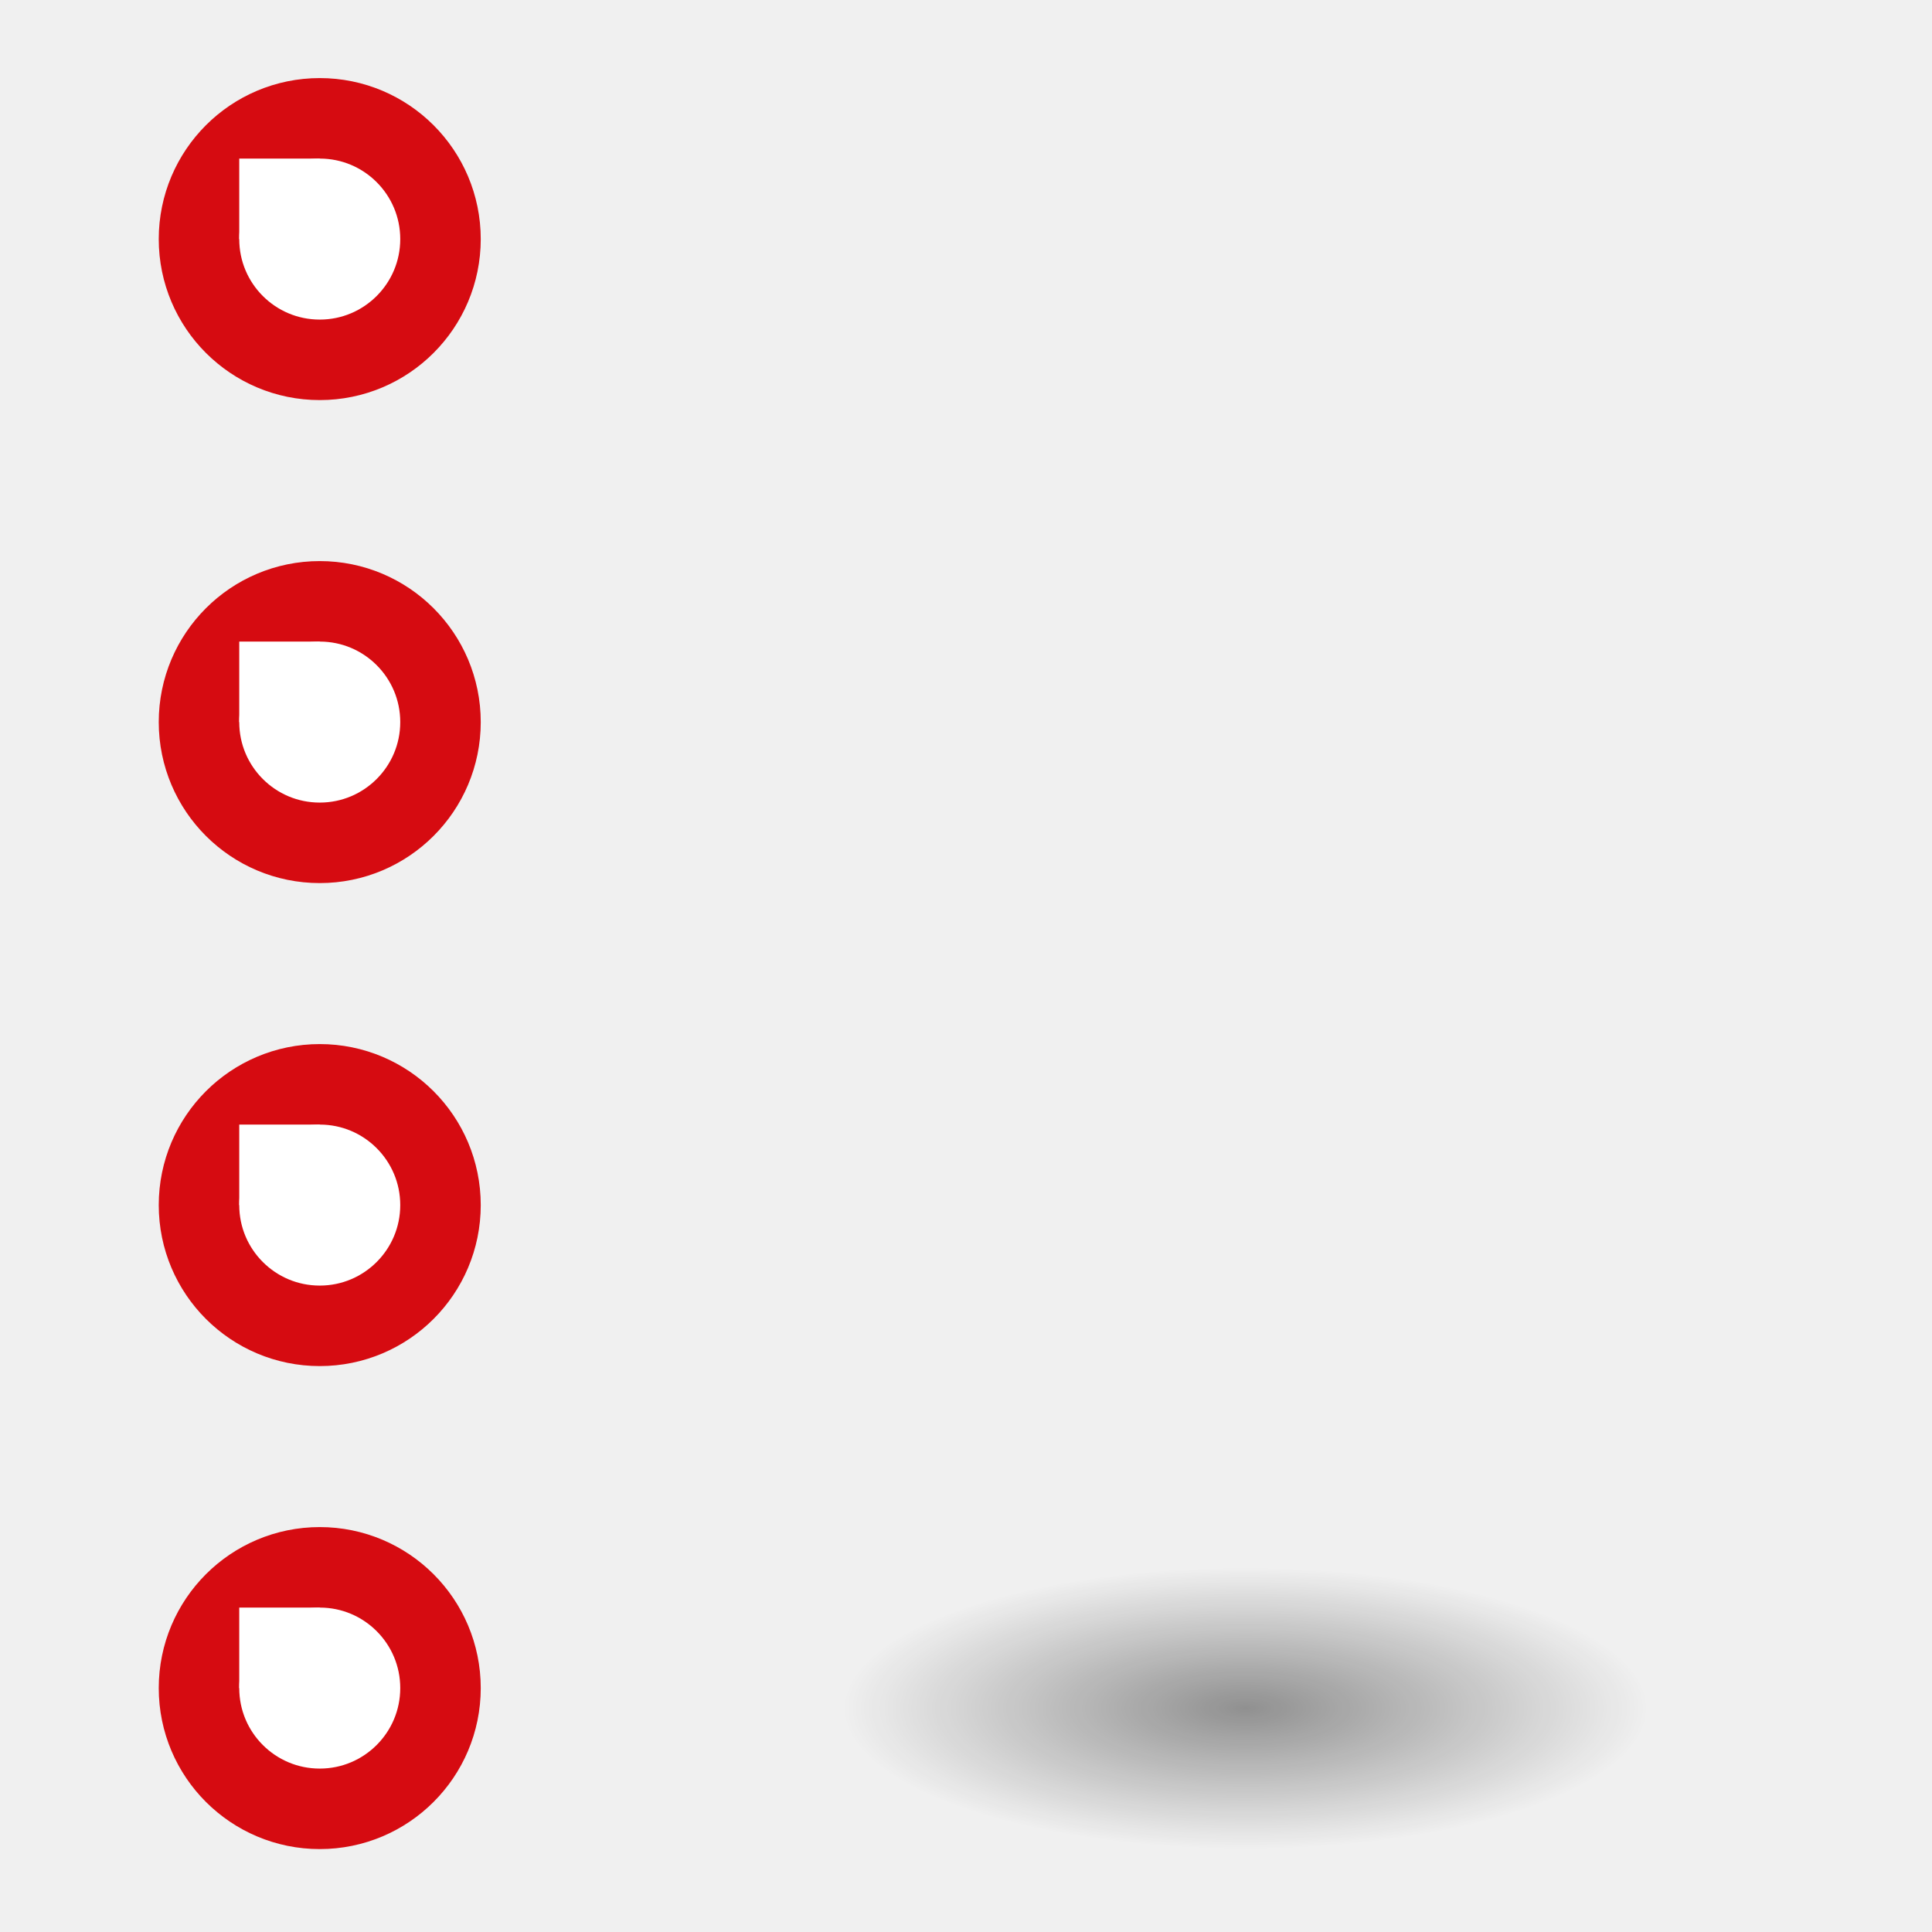
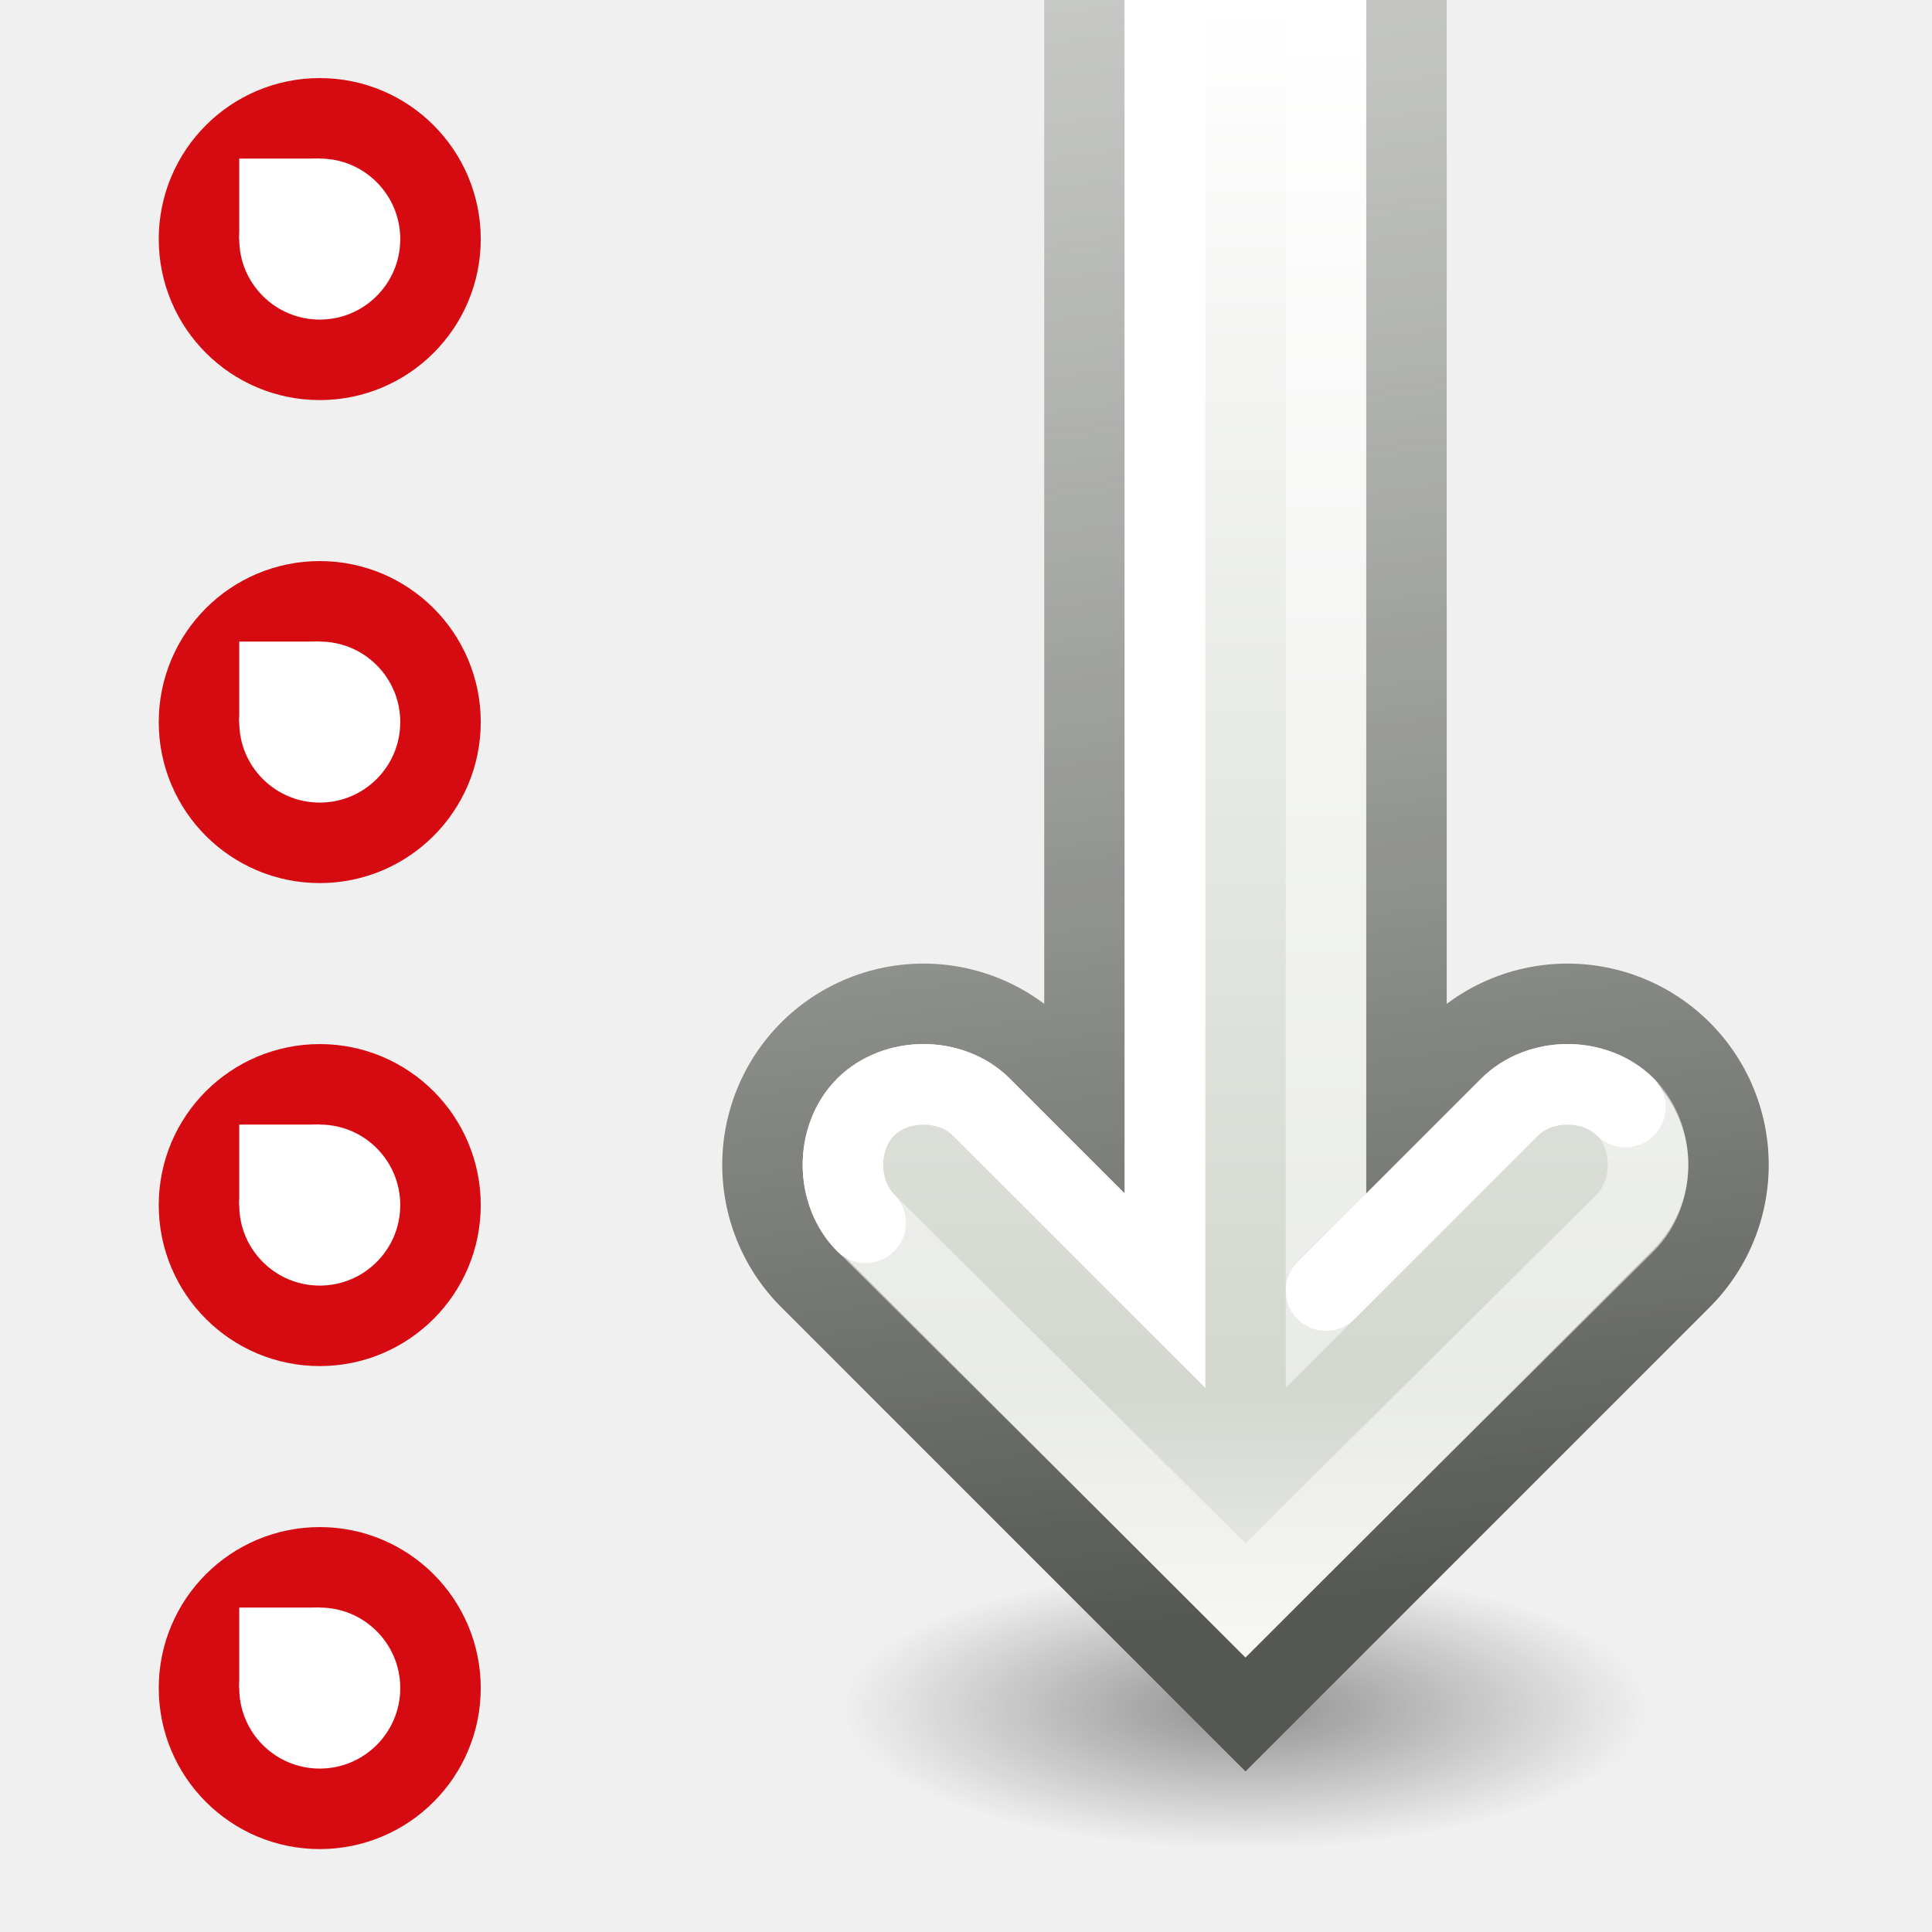
- <svg xmlns="http://www.w3.org/2000/svg" xmlns:xlink="http://www.w3.org/1999/xlink" width="24" height="24" viewBox="0 0 24 24" id="svg2" version="1.1">
+ <svg xmlns="http://www.w3.org/2000/svg" xmlns:xlink="http://www.w3.org/1999/xlink" version="1.1" id="svg2" viewBox="0 0 24 24" height="24" width="24">
  <defs id="defs4">
-     <mask maskUnits="userSpaceOnUse" id="mask4546-7-9">
-       <rect y="703" x="101" height="22" width="22" id="rect4548-0-7" style="color:#000000;display:inline;overflow:visible;visibility:visible;fill:url(#linearGradient4550-2-9);fill-opacity:1;stroke:none;stroke-width:1;marker:none;enable-background:new" transform="rotate(-90)" />
+     <mask id="mask4546-7-9" maskUnits="userSpaceOnUse">
+       <rect transform="rotate(-90)" style="color:#000000;display:inline;overflow:visible;visibility:visible;fill:url(#linearGradient4550-2-9);fill-opacity:1;stroke:none;stroke-width:1;marker:none;enable-background:new" id="rect4548-0-7" width="22" height="22" x="101" y="703" />
    </mask>
-     <linearGradient xlink:href="#linearGradient4522-4-15-6-4" id="linearGradient4550-2-9" gradientUnits="userSpaceOnUse" gradientTransform="translate(-602,526)" x1="719" y1="184" x2="725" y2="184" />
+     <linearGradient y2="184" x2="725" y1="184" x1="719" gradientTransform="translate(-602,526)" gradientUnits="userSpaceOnUse" id="linearGradient4550-2-9" xlink:href="#linearGradient4522-4-15-6-4" />
    <linearGradient id="linearGradient4522-4-15-6-4">
-       <stop style="stop-color:#ffffff;stop-opacity:1;" offset="0" id="stop4524-4-6-8-4" />
-       <stop style="stop-color:#000000;stop-opacity:1" offset="1" id="stop4526-7-9-2-7" />
+       <stop id="stop4524-4-6-8-4" offset="0" style="stop-color:#ffffff;stop-opacity:1;" />
+       <stop id="stop4526-7-9-2-7" offset="1" style="stop-color:#000000;stop-opacity:1" />
    </linearGradient>
-     <linearGradient xlink:href="#linearGradient4397-0-4-8-4-2-4-9-8-1-2" id="linearGradient4623-5-5-2" gradientUnits="userSpaceOnUse" gradientTransform="rotate(90,314,-112)" x1="317.8" y1="-102.327" x2="310.2" y2="-120.673" />
+     <linearGradient y2="-139.97" x2="313.028" y1="-102.327" x1="317.8" gradientTransform="rotate(90,314,-112)" gradientUnits="userSpaceOnUse" id="linearGradient4623-5-5-2" xlink:href="#linearGradient4397-0-4-8-4-2-4-9-8-1-2" />
    <linearGradient id="linearGradient4397-0-4-8-4-2-4-9-8-1-2">
-       <stop style="stop-color:#555753;stop-opacity:1" offset="0" id="stop4399-9-7-3-2-6-9-4-8-5-0" />
-       <stop style="stop-color:#d3d7cf;stop-opacity:1" offset="1" id="stop4401-7-6-9-7-3-5-5-4-0-1" />
+       <stop id="stop4399-9-7-3-2-6-9-4-8-5-0" offset="0" style="stop-color:#555753;stop-opacity:1" />
+       <stop id="stop4401-7-6-9-7-3-5-5-4-0-1" offset="1" style="stop-color:#d3d7cf;stop-opacity:0" />
    </linearGradient>
-     <linearGradient xlink:href="#linearGradient4051-8-3-7-0-1" id="linearGradient4625-2-7-9" gradientUnits="userSpaceOnUse" gradientTransform="rotate(90,314,188)" x1="312.247" y1="198.513" x2="312.247" y2="178.061" />
+     <linearGradient y2="178.061" x2="312.247" y1="198.513" x1="312.247" gradientTransform="rotate(90,314,188)" gradientUnits="userSpaceOnUse" id="linearGradient4625-2-7-9" xlink:href="#linearGradient4051-8-3-7-0-1" />
    <linearGradient id="linearGradient4051-8-3-7-0-1">
-       <stop id="stop4053-1-4-3-1-0" offset="0" style="stop-color:#eeeeec;stop-opacity:1" />
-       <stop style="stop-color:#d3d7cf;stop-opacity:1" offset="0.16" id="stop4055-0-8-7-7-1" />
-       <stop id="stop4057-7-8-1-6-2" offset="1" style="stop-color:#ffffff;stop-opacity:1" />
+       <stop style="stop-color:#eeeeec;stop-opacity:1" offset="0" id="stop4053-1-4-3-1-0" />
+       <stop id="stop4055-0-8-7-7-1" offset="0.16" style="stop-color:#d3d7cf;stop-opacity:1" />
+       <stop style="stop-color:#ffffff;stop-opacity:1" offset="1" id="stop4057-7-8-1-6-2" />
    </linearGradient>
-     <radialGradient r="4.844" fy="197.297" fx="33.875" cy="197.297" cx="33.875" gradientTransform="matrix(1.032251,0,0,0.36129,-19.49572,979.301)" gradientUnits="userSpaceOnUse" id="radialGradient5051-6" xlink:href="#linearGradient6462-6-8-8-3-6-4-6-4-5-4" />
+     <radialGradient xlink:href="#linearGradient6462-6-8-8-3-6-4-6-4-5-4" id="radialGradient5051-6" gradientUnits="userSpaceOnUse" gradientTransform="matrix(1.032251,0,0,0.36129,-19.49572,979.301)" cx="33.875" cy="197.297" fx="33.875" fy="197.297" r="4.844" />
    <linearGradient id="linearGradient6462-6-8-8-3-6-4-6-4-5-4">
-       <stop style="stop-color:#000000;stop-opacity:1;" offset="0" id="stop6464-5-9-9-7-7-2-3-9-7-6" />
-       <stop style="stop-color:#000000;stop-opacity:0;" offset="1" id="stop6466-3-6-8-0-5-5-3-2-2-0" />
+       <stop id="stop6464-5-9-9-7-7-2-3-9-7-6" offset="0" style="stop-color:#000000;stop-opacity:1;" />
+       <stop id="stop6466-3-6-8-0-5-5-3-2-2-0" offset="1" style="stop-color:#000000;stop-opacity:0;" />
    </linearGradient>
  </defs>
-   <g id="layer1" transform="translate(0,-1029.362)">
-     <ellipse id="path3998" style="fill:#ffffff;fill-opacity:1;stroke:#d60b11;stroke-width:1;stroke-linecap:round;stroke-linejoin:round;stroke-miterlimit:4;stroke-dasharray:none;stroke-dashoffset:0;stroke-opacity:1" cx="3.972" cy="1032.332" rx="1.5" ry="1.5" />
-     <rect height="1" id="rect4000" style="fill:#ffffff;fill-opacity:1;stroke:none;stroke-width:1" width="1" x="2.972" y="1031.332" />
-     <ellipse id="path4004" style="fill:#ffffff;fill-opacity:1;stroke:#d60b11;stroke-width:1;stroke-linecap:round;stroke-linejoin:round;stroke-miterlimit:4;stroke-dasharray:none;stroke-dashoffset:0;stroke-opacity:1" cx="3.972" cy="1038.332" rx="1.5" ry="1.5" />
-     <rect height="1" id="rect4006" style="fill:#ffffff;fill-opacity:1;stroke:none;stroke-width:1" width="1" x="2.972" y="1037.332" />
-     <ellipse id="path4010" style="fill:#ffffff;fill-opacity:1;stroke:#d60b11;stroke-width:1;stroke-linecap:round;stroke-linejoin:round;stroke-miterlimit:4;stroke-dasharray:none;stroke-dashoffset:0;stroke-opacity:1" cx="3.972" cy="1044.332" rx="1.5" ry="1.5" />
-     <rect height="1" id="rect4012" style="fill:#ffffff;fill-opacity:1;stroke:none;stroke-width:1" width="1" x="2.972" y="1043.332" />
-     <ellipse id="path4016" style="fill:#ffffff;fill-opacity:1;stroke:#d60b11;stroke-width:1;stroke-linecap:round;stroke-linejoin:round;stroke-miterlimit:4;stroke-dasharray:none;stroke-dashoffset:0;stroke-opacity:1" cx="3.972" cy="1050.332" rx="1.5" ry="1.5" />
-     <rect height="1" id="rect4018" style="fill:#ffffff;fill-opacity:1;stroke:none;stroke-width:1" width="1" x="2.972" y="1049.332" />
-     <ellipse ry="1.75" rx="5" cy="1050.582" cx="15.472" style="color:#000000;display:inline;overflow:visible;visibility:visible;opacity:0.4;fill:url(#radialGradient5051-6);fill-opacity:1;fill-rule:nonzero;stroke:none;stroke-width:3.148;marker:none;enable-background:new" id="path6460-6-4-1-8-8-9-5" />
-     <g style="display:inline;enable-background:new" id="g4549" mask="url(#mask4546-7-9)" transform="matrix(0.9999942,0,0,1,-696.0241,1152.332)">
-       <g transform="rotate(-90,512,-311)" id="g4059-2" style="display:inline;enable-background:new">
-         <path id="path3960-3-8" style="display:inline;fill:none;stroke:url(#linearGradient4623-5-5-2);stroke-width:5;stroke-linecap:round;stroke-linejoin:miter;stroke-miterlimit:4;stroke-dasharray:none;stroke-opacity:1;enable-background:new" d="m 306.5,-111.5 h 18 m -15,-4 -4,4 4,4" />
-         <path id="path3960-8" transform="translate(0,-300)" style="fill:none;stroke:url(#linearGradient4625-2-7-9);stroke-width:3;stroke-linecap:round;stroke-linejoin:miter;stroke-miterlimit:4;stroke-dasharray:none;stroke-opacity:1" d="m 306.5,188.5 c 0,0 18,0 18,0 m -15,-4 -4,4 4,4" />
-       </g>
-       <path id="path3960-8-4" d="m 710.5,-123.5 v 16.562 l -2.281,-2.281 c -0.376,-0.376 -1.061,-0.376 -1.438,-5e-5 -0.376,0.376 -0.376,1.061 5e-5,1.438 l 4.719,4.688 4.719,-4.688 c 0.376,-0.376 0.376,-1.061 5e-5,-1.438 -0.376,-0.376 -1.061,-0.376 -1.438,5e-5 L 712.5,-106.938 V -123.5 Z" style="color:#000000;font-style:normal;font-variant:normal;font-weight:normal;font-stretch:normal;font-size:medium;line-height:normal;font-family:'Bitstream Vera Sans';text-indent:0;text-align:start;text-decoration:none;text-decoration-line:none;letter-spacing:normal;word-spacing:normal;text-transform:none;writing-mode:lr-tb;direction:ltr;text-anchor:start;display:inline;overflow:visible;visibility:visible;opacity:0.5;fill:none;stroke:#ffffff;stroke-width:1;stroke-miterlimit:4;stroke-dasharray:none;marker:none;enable-background:new" />
-       <path id="path3960-8-4-5" d="m 716.219,-109.219 c -0.376,-0.376 -1.061,-0.376 -1.438,5e-5 l -2.281,2.281 m -2,-16.562 v 16.562 l -2.281,-2.281 c -0.376,-0.376 -1.061,-0.376 -1.438,-5e-5 -0.376,0.376 -0.376,1.061 5e-5,1.438" style="color:#000000;font-style:normal;font-variant:normal;font-weight:normal;font-stretch:normal;font-size:medium;line-height:normal;font-family:'Bitstream Vera Sans';text-indent:0;text-align:start;text-decoration:none;text-decoration-line:none;letter-spacing:normal;word-spacing:normal;text-transform:none;writing-mode:lr-tb;direction:ltr;text-anchor:start;display:inline;overflow:visible;visibility:visible;fill:none;stroke:#ffffff;stroke-width:1;stroke-linecap:round;stroke-miterlimit:4;stroke-dasharray:none;marker:none;enable-background:new" />
+   <g transform="translate(0,-1029.362)" id="layer1">
+     <ellipse ry="1.5" rx="1.5" cy="1032.332" cx="3.972" style="fill:#ffffff;fill-opacity:1;stroke:#d60b11;stroke-width:1;stroke-linecap:round;stroke-linejoin:round;stroke-miterlimit:4;stroke-dasharray:none;stroke-dashoffset:0;stroke-opacity:1" id="path3998" />
+     <rect y="1031.332" x="2.972" width="1" style="fill:#ffffff;fill-opacity:1;stroke:none;stroke-width:1" id="rect4000" height="1" />
+     <ellipse ry="1.5" rx="1.5" cy="1038.332" cx="3.972" style="fill:#ffffff;fill-opacity:1;stroke:#d60b11;stroke-width:1;stroke-linecap:round;stroke-linejoin:round;stroke-miterlimit:4;stroke-dasharray:none;stroke-dashoffset:0;stroke-opacity:1" id="path4004" />
+     <rect y="1037.332" x="2.972" width="1" style="fill:#ffffff;fill-opacity:1;stroke:none;stroke-width:1" id="rect4006" height="1" />
+     <ellipse ry="1.5" rx="1.5" cy="1044.332" cx="3.972" style="fill:#ffffff;fill-opacity:1;stroke:#d60b11;stroke-width:1;stroke-linecap:round;stroke-linejoin:round;stroke-miterlimit:4;stroke-dasharray:none;stroke-dashoffset:0;stroke-opacity:1" id="path4010" />
+     <rect y="1043.332" x="2.972" width="1" style="fill:#ffffff;fill-opacity:1;stroke:none;stroke-width:1" id="rect4012" height="1" />
+     <ellipse ry="1.5" rx="1.5" cy="1050.332" cx="3.972" style="fill:#ffffff;fill-opacity:1;stroke:#d60b11;stroke-width:1;stroke-linecap:round;stroke-linejoin:round;stroke-miterlimit:4;stroke-dasharray:none;stroke-dashoffset:0;stroke-opacity:1" id="path4016" />
+     <rect y="1049.332" x="2.972" width="1" style="fill:#ffffff;fill-opacity:1;stroke:none;stroke-width:1" id="rect4018" height="1" />
+     <ellipse id="path6460-6-4-1-8-8-9-5" style="color:#000000;display:inline;overflow:visible;visibility:visible;opacity:0.4;fill:url(#radialGradient5051-6);fill-opacity:1;fill-rule:nonzero;stroke:none;stroke-width:3.148;marker:none;enable-background:new" cx="15.472" cy="1050.582" rx="5" ry="1.75" />
+     <g transform="matrix(0,-1,0.9999942,0,126.9711,1353.332)" id="g4059-2" style="display:inline;enable-background:new">
+       <path id="path3960-3-8" style="display:inline;fill:none;stroke:url(#linearGradient4623-5-5-2);stroke-width:5;stroke-linecap:round;stroke-linejoin:miter;stroke-miterlimit:4;stroke-dasharray:none;stroke-opacity:1;enable-background:new" d="m 306.5,-111.5 h 18 m -15,-4 -4,4 4,4" />
+       <path id="path3960-8" transform="translate(0,-300)" style="fill:none;stroke:url(#linearGradient4625-2-7-9);stroke-width:3;stroke-linecap:round;stroke-linejoin:miter;stroke-miterlimit:4;stroke-dasharray:none;stroke-opacity:1" d="m 306.5,188.5 c 0,0 18,0 18,0 m -15,-4 -4,4 4,4" />
    </g>
+     <path id="path3960-8-4" d="m 14.472,1028.832 v 16.562 l -2.281,-2.281 c -0.376,-0.376 -1.061,-0.376 -1.438,0 -0.376,0.376 -0.376,1.061 5e-5,1.438 l 4.719,4.688 4.719,-4.688 c 0.376,-0.376 0.376,-1.061 5e-5,-1.438 -0.376,-0.376 -1.061,-0.376 -1.438,0 l -2.281,2.281 v -16.562 z" style="color:#000000;font-style:normal;font-variant:normal;font-weight:normal;font-stretch:normal;font-size:medium;line-height:normal;font-family:'Bitstream Vera Sans';text-indent:0;text-align:start;text-decoration:none;text-decoration-line:none;letter-spacing:normal;word-spacing:normal;text-transform:none;writing-mode:lr-tb;direction:ltr;text-anchor:start;display:inline;overflow:visible;visibility:visible;opacity:0.5;fill:none;stroke:#ffffff;stroke-width:1;stroke-miterlimit:4;stroke-dasharray:none;marker:none;enable-background:new" />
+     <path id="path3960-8-4-5" d="m 20.191,1043.114 c -0.376,-0.376 -1.061,-0.376 -1.438,0 l -2.281,2.281 m -2,-16.562 v 16.562 l -2.281,-2.281 c -0.376,-0.376 -1.061,-0.376 -1.438,0 -0.376,0.376 -0.376,1.061 5e-5,1.438" style="color:#000000;font-style:normal;font-variant:normal;font-weight:normal;font-stretch:normal;font-size:medium;line-height:normal;font-family:'Bitstream Vera Sans';text-indent:0;text-align:start;text-decoration:none;text-decoration-line:none;letter-spacing:normal;word-spacing:normal;text-transform:none;writing-mode:lr-tb;direction:ltr;text-anchor:start;display:inline;overflow:visible;visibility:visible;fill:none;stroke:#ffffff;stroke-width:1;stroke-linecap:round;stroke-miterlimit:4;stroke-dasharray:none;marker:none;enable-background:new" />
  </g>
</svg>
